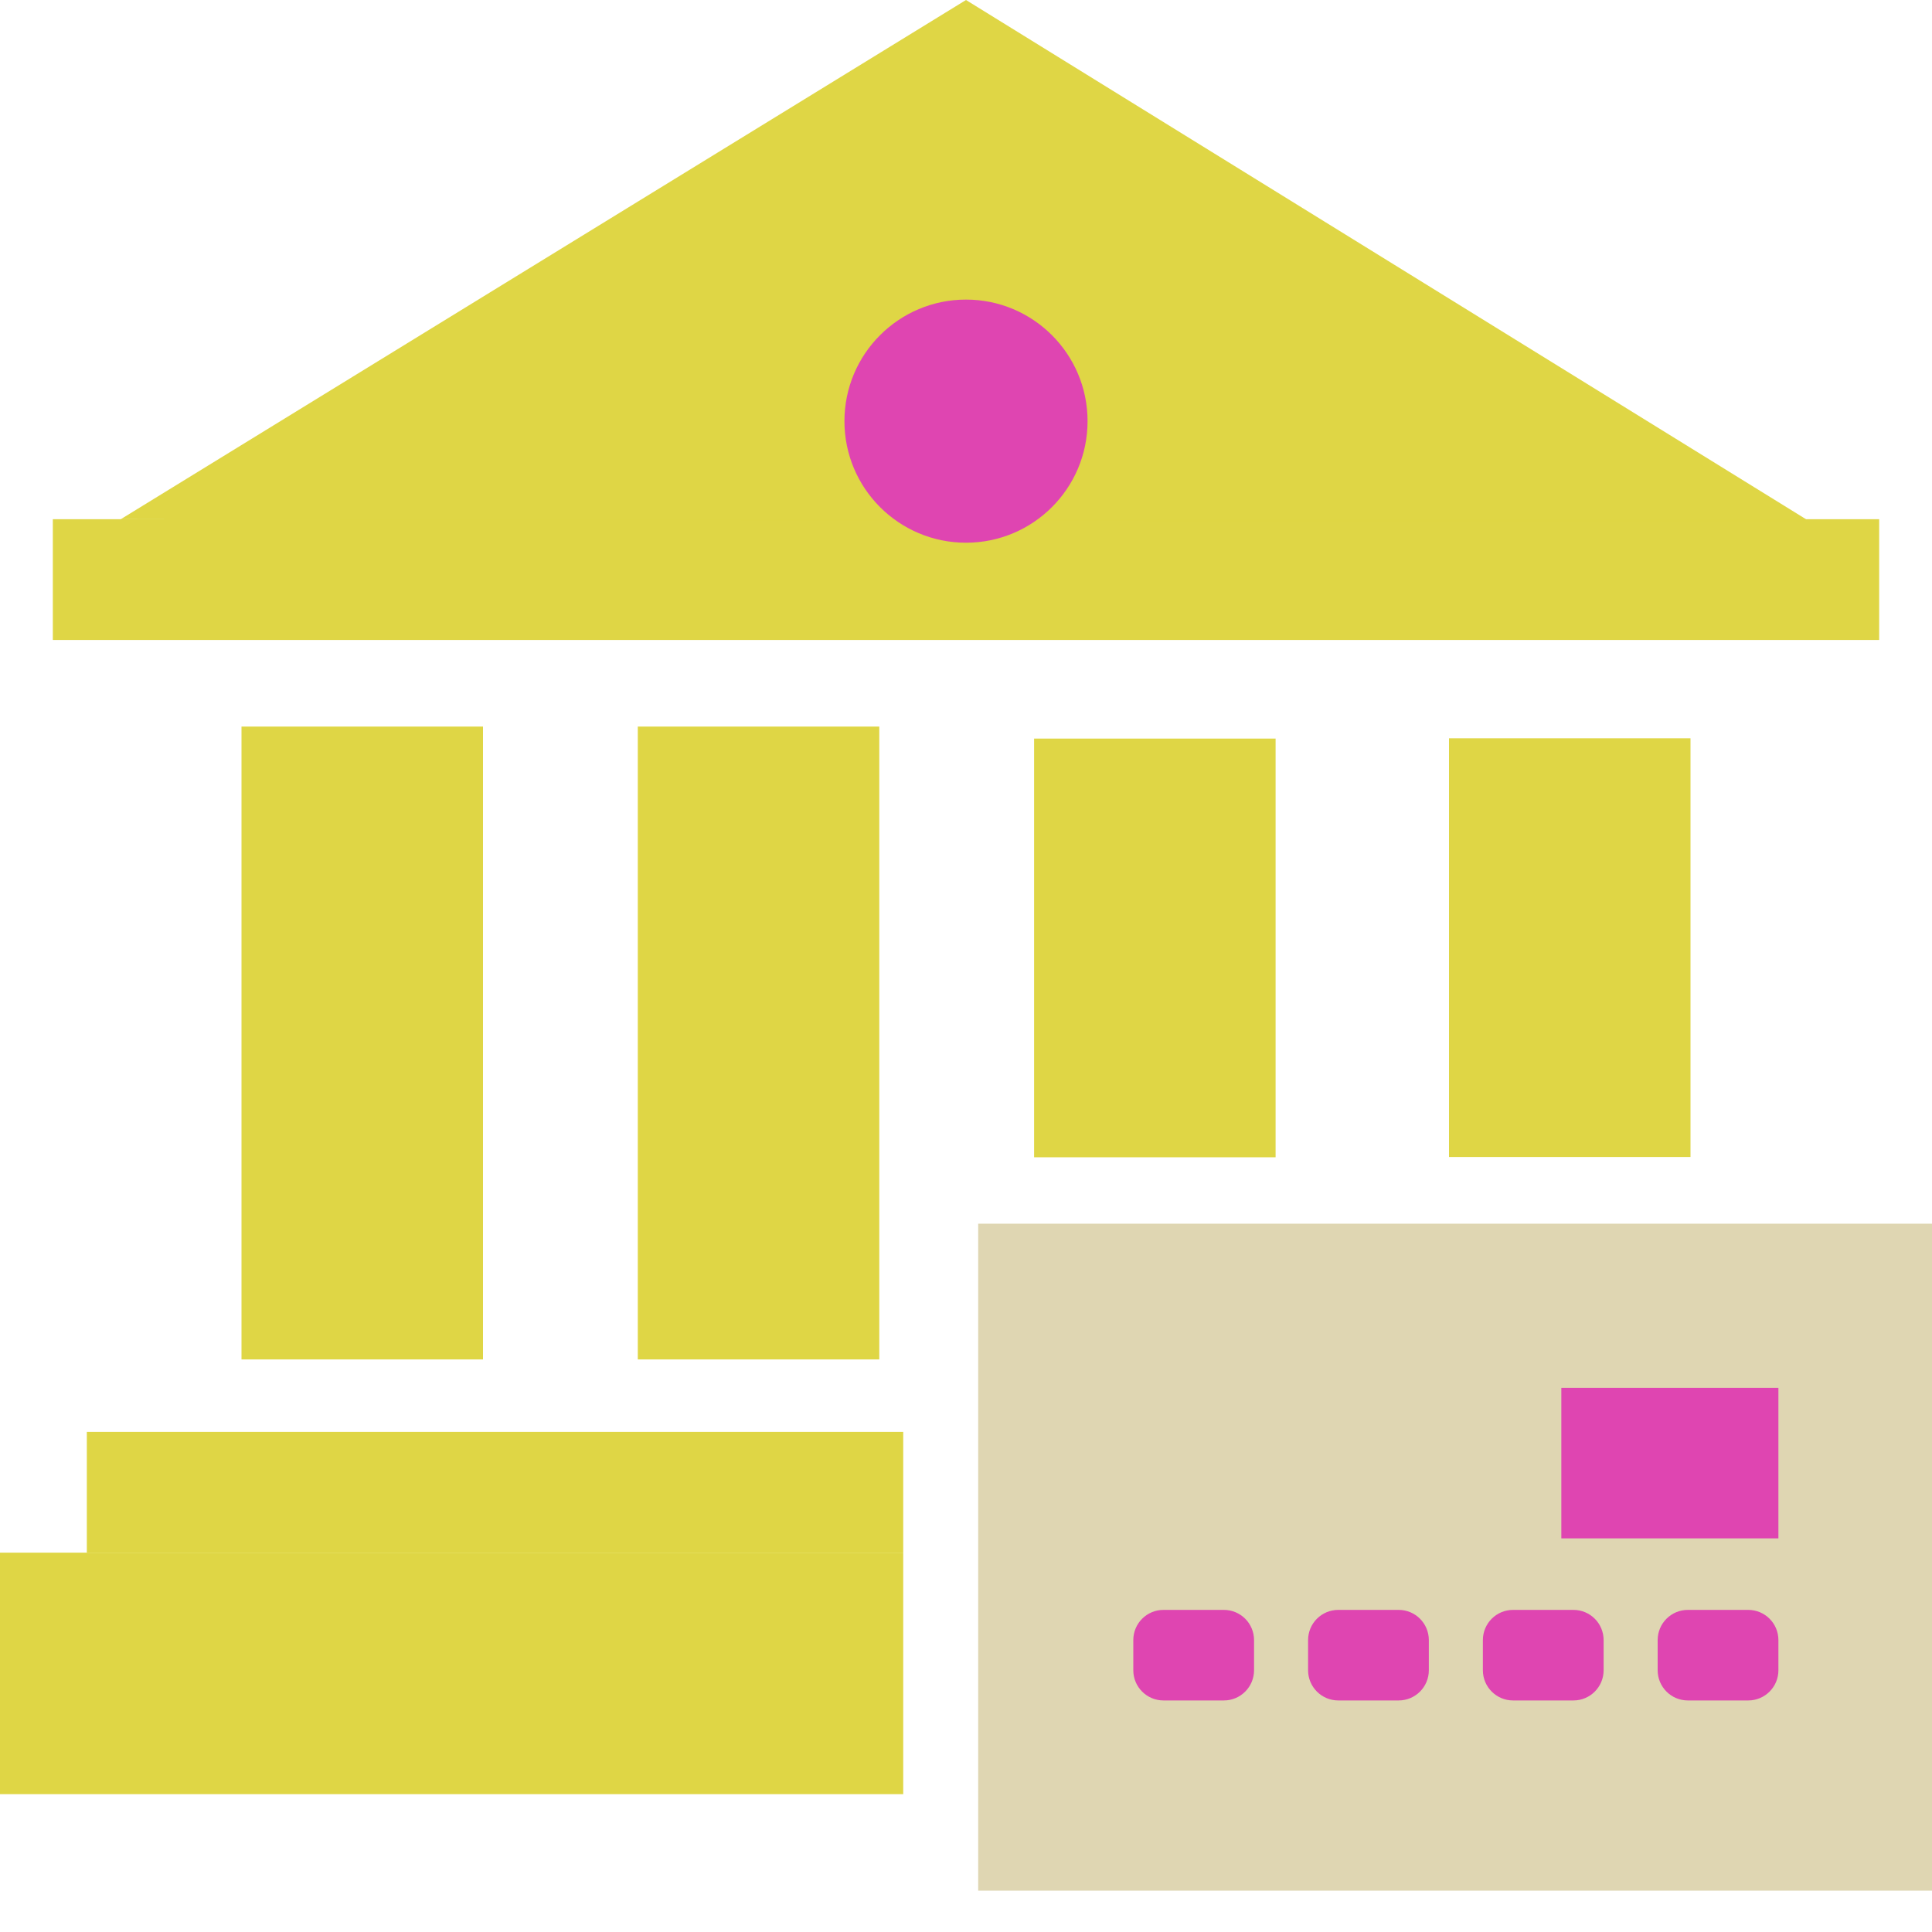
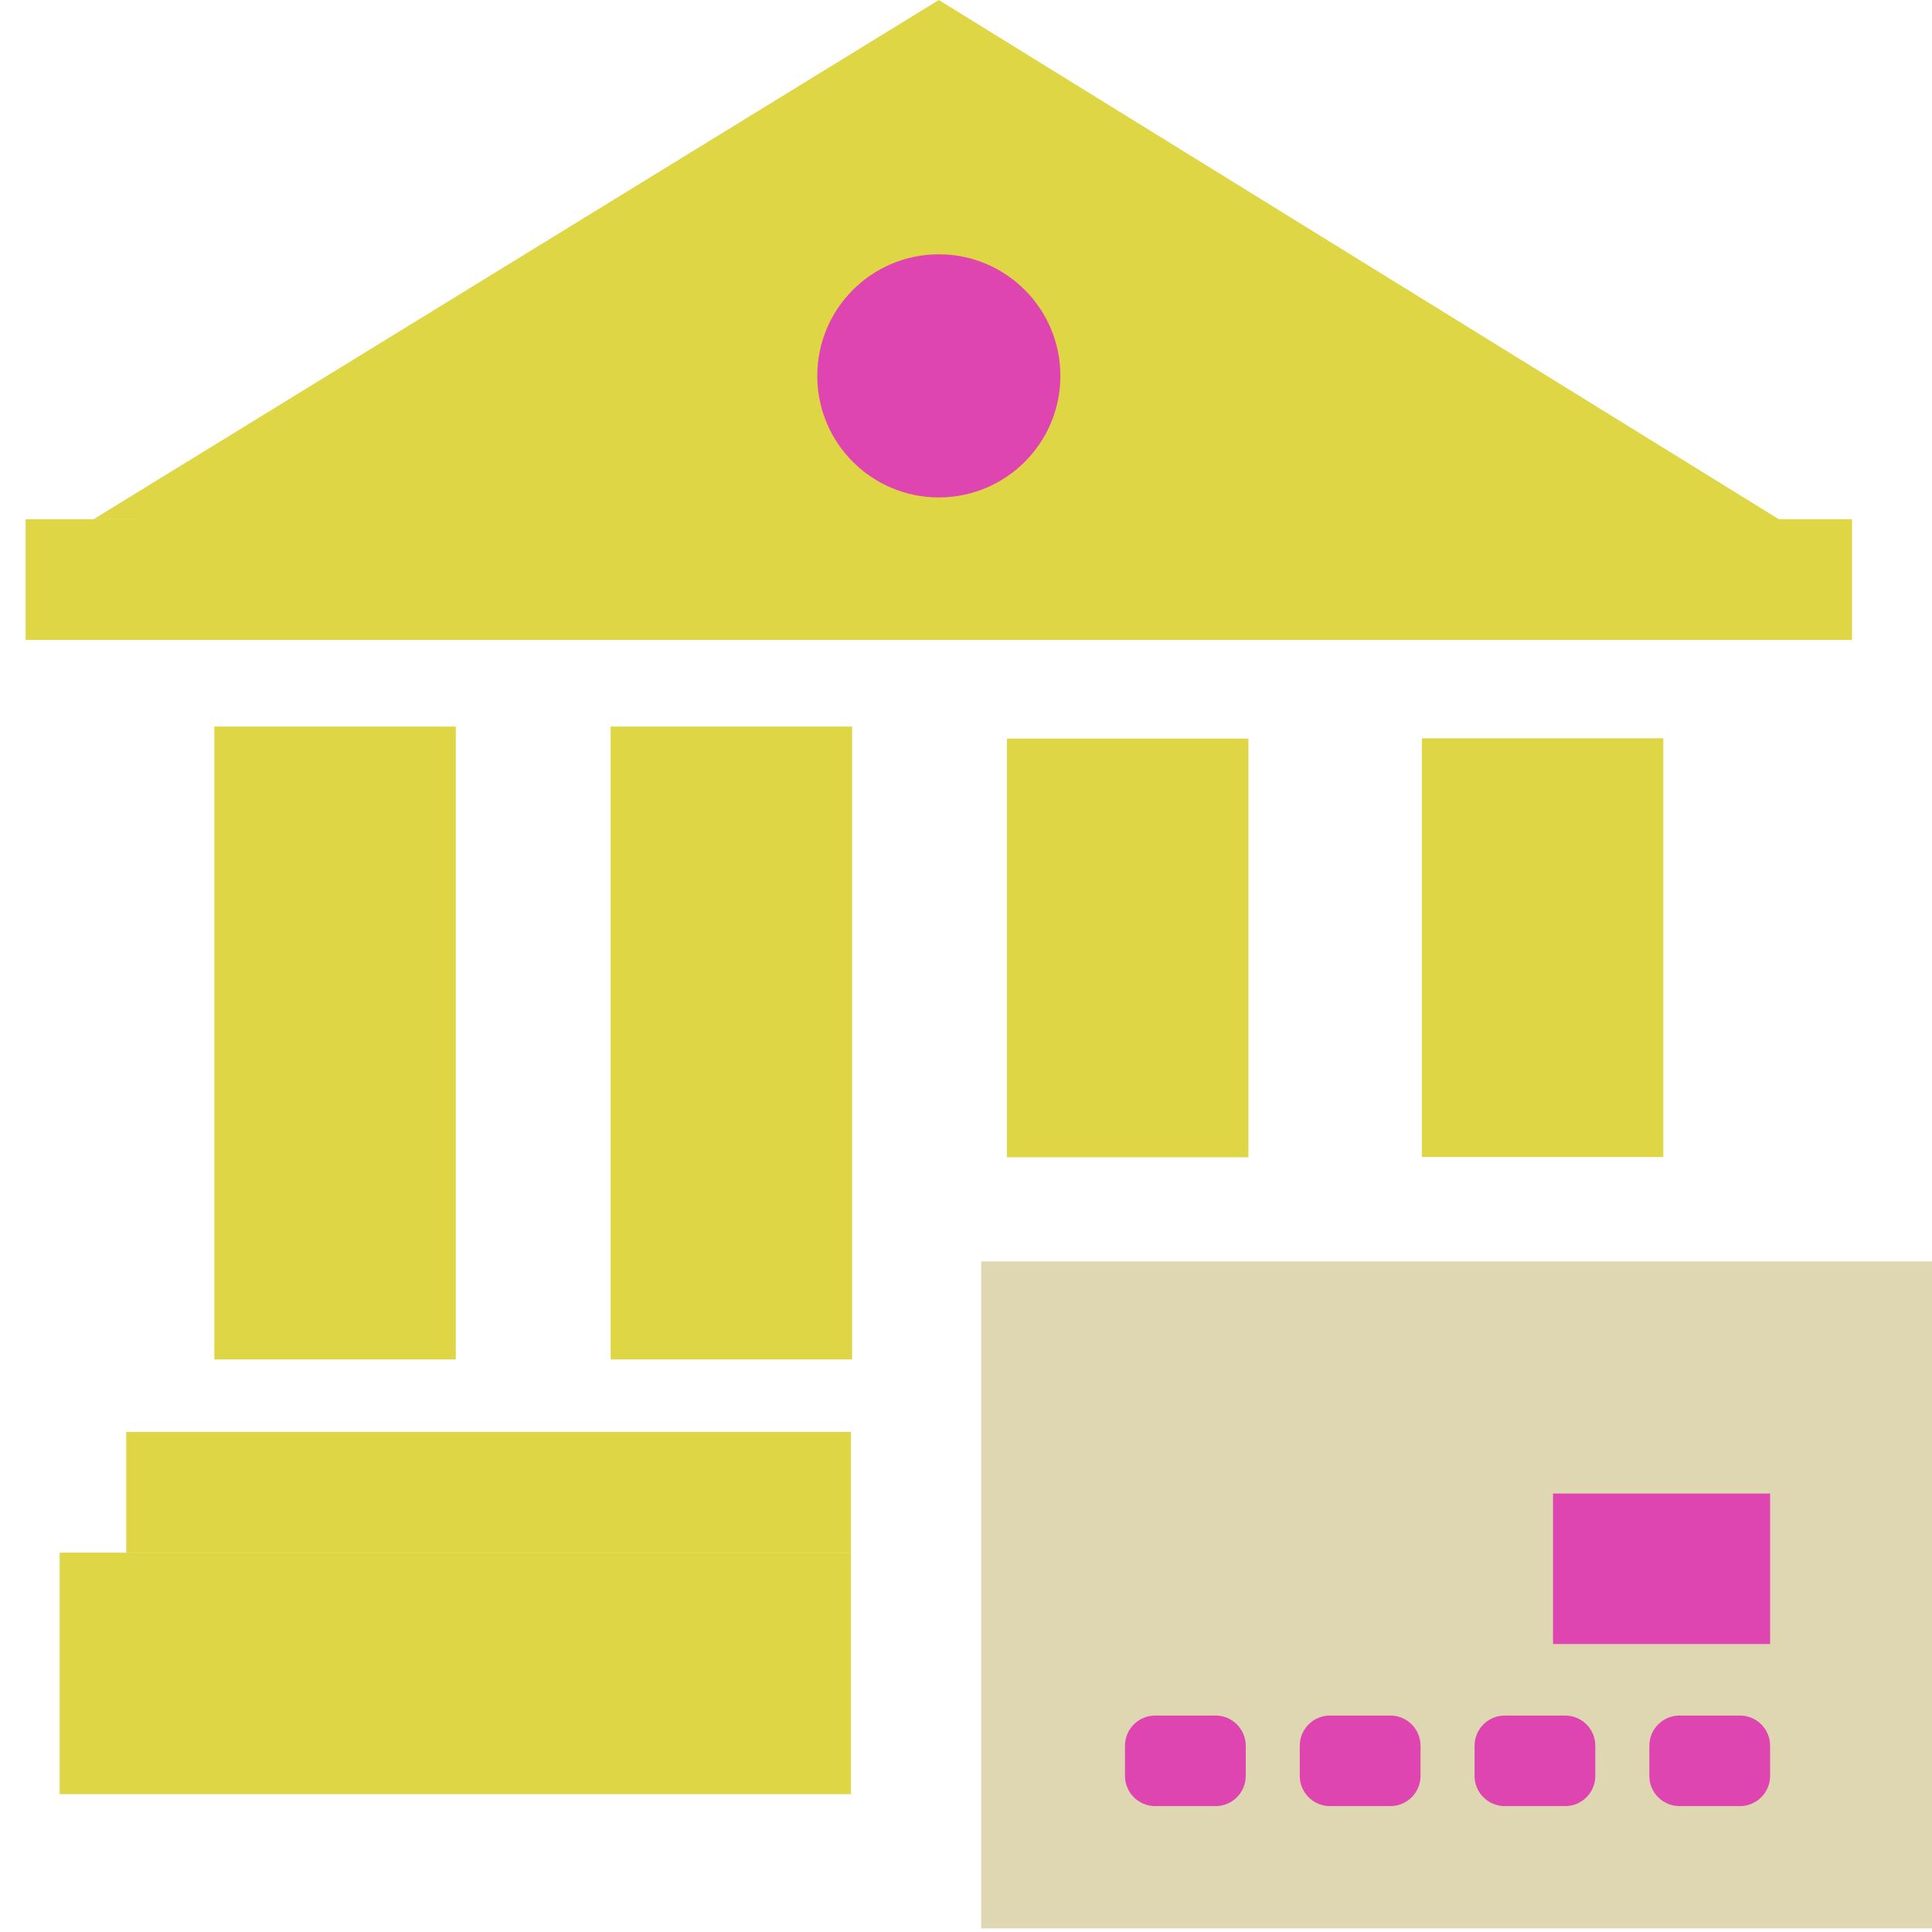
<svg xmlns="http://www.w3.org/2000/svg" version="1.1" width="1024" height="1024" viewBox="0 0 1024.00 1024.00" enable-background="new 0 0 1024.00 1024.00" xml:space="preserve" id="svg4562">
  <defs id="defs4566" />
-   <g id="g5743" />
-   <g id="g5743-3" transform="translate(0,-662.4746)" />
-   <rect style="opacity:0.99;fill:#dfd644;fill-opacity:1;stroke:none;stroke-width:64;stroke-linecap:square;stroke-linejoin:miter;stroke-miterlimit:4;stroke-dasharray:none;stroke-dashoffset:0;stroke-opacity:1;paint-order:markers fill stroke" id="rect4530" width="128" height="335.435" x="338.045" y="385.092" />
-   <rect style="opacity:0.99;fill:#dfd644;fill-opacity:1;stroke:none;stroke-width:64;stroke-linecap:square;stroke-linejoin:miter;stroke-miterlimit:4;stroke-dasharray:none;stroke-dashoffset:0;stroke-opacity:1;paint-order:markers fill stroke" id="rect4530-0" width="128" height="335.435" x="128" y="385.092" />
-   <rect style="opacity:0.99;fill:#dfd644;fill-opacity:1;stroke:none;stroke-width:64;stroke-linecap:square;stroke-linejoin:miter;stroke-miterlimit:4;stroke-dasharray:none;stroke-dashoffset:0;stroke-opacity:1;paint-order:markers fill stroke" id="rect4530-0-4" width="128" height="221.915" x="548.091" y="391.462" />
-   <rect style="opacity:0.99;fill:#dfd644;fill-opacity:1;stroke:none;stroke-width:64;stroke-linecap:square;stroke-linejoin:miter;stroke-miterlimit:4;stroke-dasharray:none;stroke-dashoffset:0;stroke-opacity:1;paint-order:markers fill stroke" id="rect4530-0-4-5" width="128" height="221.915" x="768" y="391.312" />
-   <path style="opacity:0.99;fill:#dfd644;fill-opacity:1;stroke:none;stroke-width:64;stroke-linecap:square;stroke-linejoin:miter;stroke-miterlimit:4;stroke-dasharray:none;stroke-dashoffset:0;stroke-opacity:1;paint-order:markers fill stroke" d="M 512,0 960,276.912 64,275.193 Z" id="rect4577" />
-   <rect style="opacity:0.99;fill:#dfd644;fill-opacity:1;stroke:none;stroke-width:64;stroke-linecap:square;stroke-linejoin:miter;stroke-miterlimit:4;stroke-dasharray:none;stroke-dashoffset:0;stroke-opacity:1;paint-order:markers fill stroke" id="rect4530-0-9" width="64" height="968" x="275.193" y="-996" transform="rotate(90)" />
-   <rect style="opacity:0.99;fill:#dfd644;fill-opacity:1;stroke:none;stroke-width:64;stroke-linecap:square;stroke-linejoin:miter;stroke-miterlimit:4;stroke-dasharray:none;stroke-dashoffset:0;stroke-opacity:1;paint-order:markers fill stroke" id="rect4530-0-9-8" width="128" height="478.735" x="822.939" y="-478.735" transform="rotate(90)" />
-   <rect style="opacity:0.99;fill:#dfd6b1;fill-opacity:1;stroke:none;stroke-width:64;stroke-linecap:square;stroke-linejoin:miter;stroke-miterlimit:4;stroke-dasharray:none;stroke-dashoffset:0;stroke-opacity:1;paint-order:markers fill stroke" id="rect4530-0-9-8-9" width="353.507" height="506.348" x="648.585" y="-1024.807" transform="rotate(90)" />
-   <rect style="opacity:0.99;fill:#dfd644;fill-opacity:1;stroke:none;stroke-width:64;stroke-linecap:square;stroke-linejoin:miter;stroke-miterlimit:4;stroke-dasharray:none;stroke-dashoffset:0;stroke-opacity:1;paint-order:markers fill stroke" id="rect4530-0-9-9" width="64" height="432.713" x="758.939" y="-478.735" transform="rotate(90)" />
-   <circle style="opacity:0.99;fill:#df44b1;fill-opacity:1;stroke:none;stroke-width:64;stroke-linecap:square;stroke-linejoin:miter;stroke-miterlimit:4;stroke-dasharray:none;stroke-dashoffset:0;stroke-opacity:1;paint-order:markers fill stroke" id="path4642" cx="512" cy="223.22" r="64.431" />
-   <g id="g4677" transform="translate(-5.282486)">
+   <g id="g5743" transform="translate(-14.40359)" />
+   <g id="g5743-3" transform="translate(-14.40359,-662.4746)" />
+   <rect style="opacity:0.99;fill:#dfd644;fill-opacity:1;stroke:none;stroke-width:64;stroke-linecap:square;stroke-linejoin:miter;stroke-miterlimit:4;stroke-dasharray:none;stroke-dashoffset:0;stroke-opacity:1;paint-order:markers fill stroke" id="rect4530" width="128" height="335.435" x="323.642" y="385.092" />
+   <rect style="opacity:0.99;fill:#dfd644;fill-opacity:1;stroke:none;stroke-width:64;stroke-linecap:square;stroke-linejoin:miter;stroke-miterlimit:4;stroke-dasharray:none;stroke-dashoffset:0;stroke-opacity:1;paint-order:markers fill stroke" id="rect4530-0" width="128" height="335.435" x="113.596" y="385.092" />
+   <rect style="opacity:0.99;fill:#dfd644;fill-opacity:1;stroke:none;stroke-width:64;stroke-linecap:square;stroke-linejoin:miter;stroke-miterlimit:4;stroke-dasharray:none;stroke-dashoffset:0;stroke-opacity:1;paint-order:markers fill stroke" id="rect4530-0-4" width="128" height="221.915" x="533.687" y="391.462" />
+   <rect style="opacity:0.99;fill:#dfd644;fill-opacity:1;stroke:none;stroke-width:64;stroke-linecap:square;stroke-linejoin:miter;stroke-miterlimit:4;stroke-dasharray:none;stroke-dashoffset:0;stroke-opacity:1;paint-order:markers fill stroke" id="rect4530-0-4-5" width="128" height="221.915" x="753.596" y="391.312" />
+   <path style="opacity:0.99;fill:#dfd644;fill-opacity:1;stroke:none;stroke-width:64;stroke-linecap:square;stroke-linejoin:miter;stroke-miterlimit:4;stroke-dasharray:none;stroke-dashoffset:0;stroke-opacity:1;paint-order:markers fill stroke" d="M 497.596,0 945.596,276.912 49.596,275.193 Z" id="rect4577" />
+   <rect style="opacity:0.99;fill:#dfd644;fill-opacity:1;stroke:none;stroke-width:64;stroke-linecap:square;stroke-linejoin:miter;stroke-miterlimit:4;stroke-dasharray:none;stroke-dashoffset:0;stroke-opacity:1;paint-order:markers fill stroke" id="rect4530-0-9" width="64" height="968" x="275.193" y="-981.596" transform="rotate(90)" />
+   <rect style="opacity:0.99;fill:#dfd644;fill-opacity:1;stroke:none;stroke-width:64;stroke-linecap:square;stroke-linejoin:miter;stroke-miterlimit:4;stroke-dasharray:none;stroke-dashoffset:0;stroke-opacity:1;paint-order:markers fill stroke" id="rect4530-0-9-8" width="128" height="419.396" x="822.939" y="-451.014" transform="rotate(90)" />
+   <rect style="opacity:0.99;fill:#dfd6b1;fill-opacity:1;stroke:none;stroke-width:64;stroke-linecap:square;stroke-linejoin:miter;stroke-miterlimit:4;stroke-dasharray:none;stroke-dashoffset:0;stroke-opacity:1;paint-order:markers fill stroke" id="rect4530-0-9-8-9" width="353.507" height="506.348" x="668.585" y="-1026.404" transform="rotate(90)" />
+   <rect style="opacity:0.99;fill:#dfd644;fill-opacity:1;stroke:none;stroke-width:64;stroke-linecap:square;stroke-linejoin:miter;stroke-miterlimit:4;stroke-dasharray:none;stroke-dashoffset:0;stroke-opacity:1;paint-order:markers fill stroke" id="rect4530-0-9-9" width="64" height="384.113" x="758.939" y="-451.014" transform="rotate(90)" />
+   <circle style="opacity:0.99;fill:#df44b1;fill-opacity:1;stroke:none;stroke-width:64;stroke-linecap:square;stroke-linejoin:miter;stroke-miterlimit:4;stroke-dasharray:none;stroke-dashoffset:0;stroke-opacity:1;paint-order:markers fill stroke" id="path4642" cx="497.596" cy="199.22" r="64.431" />
+   <g id="g4677" transform="translate(-9.686081,56)">
    <rect rx="16" ry="16" y="853.275" x="605.955" height="48" width="64" id="rect4644" style="opacity:0.99;fill:#df44b1;fill-opacity:1;stroke:none;stroke-width:64;stroke-linecap:square;stroke-linejoin:miter;stroke-miterlimit:4;stroke-dasharray:none;stroke-dashoffset:0;stroke-opacity:1;paint-order:markers fill stroke" />
    <rect rx="16" ry="16" y="853.275" x="698.595" height="48" width="64" id="rect4644-1" style="opacity:0.99;fill:#df44b1;fill-opacity:1;stroke:none;stroke-width:64;stroke-linecap:square;stroke-linejoin:miter;stroke-miterlimit:4;stroke-dasharray:none;stroke-dashoffset:0;stroke-opacity:1;paint-order:markers fill stroke" />
    <rect rx="16" ry="16" y="853.275" x="791.236" height="48" width="64" id="rect4644-2" style="opacity:0.99;fill:#df44b1;fill-opacity:1;stroke:none;stroke-width:64;stroke-linecap:square;stroke-linejoin:miter;stroke-miterlimit:4;stroke-dasharray:none;stroke-dashoffset:0;stroke-opacity:1;paint-order:markers fill stroke" />
    <rect rx="16" ry="16" y="853.275" x="883.877" height="48" width="64" id="rect4644-9" style="opacity:0.99;fill:#df44b1;fill-opacity:1;stroke:none;stroke-width:64;stroke-linecap:square;stroke-linejoin:miter;stroke-miterlimit:4;stroke-dasharray:none;stroke-dashoffset:0;stroke-opacity:1;paint-order:markers fill stroke" />
  </g>
-   <rect style="opacity:0.99;fill:#df44b1;fill-opacity:1;stroke:none;stroke-width:64;stroke-linecap:square;stroke-linejoin:miter;stroke-miterlimit:4;stroke-dasharray:none;stroke-dashoffset:0;stroke-opacity:1;paint-order:markers fill stroke" id="rect4679" width="115.055" height="79.771" x="827.54" y="735.596" />
+   <rect style="opacity:0.99;fill:#df44b1;fill-opacity:1;stroke:none;stroke-width:64;stroke-linecap:square;stroke-linejoin:miter;stroke-miterlimit:4;stroke-dasharray:none;stroke-dashoffset:0;stroke-opacity:1;paint-order:markers fill stroke" id="rect4679" width="115.055" height="79.771" x="823.136" y="791.596" />
</svg>
